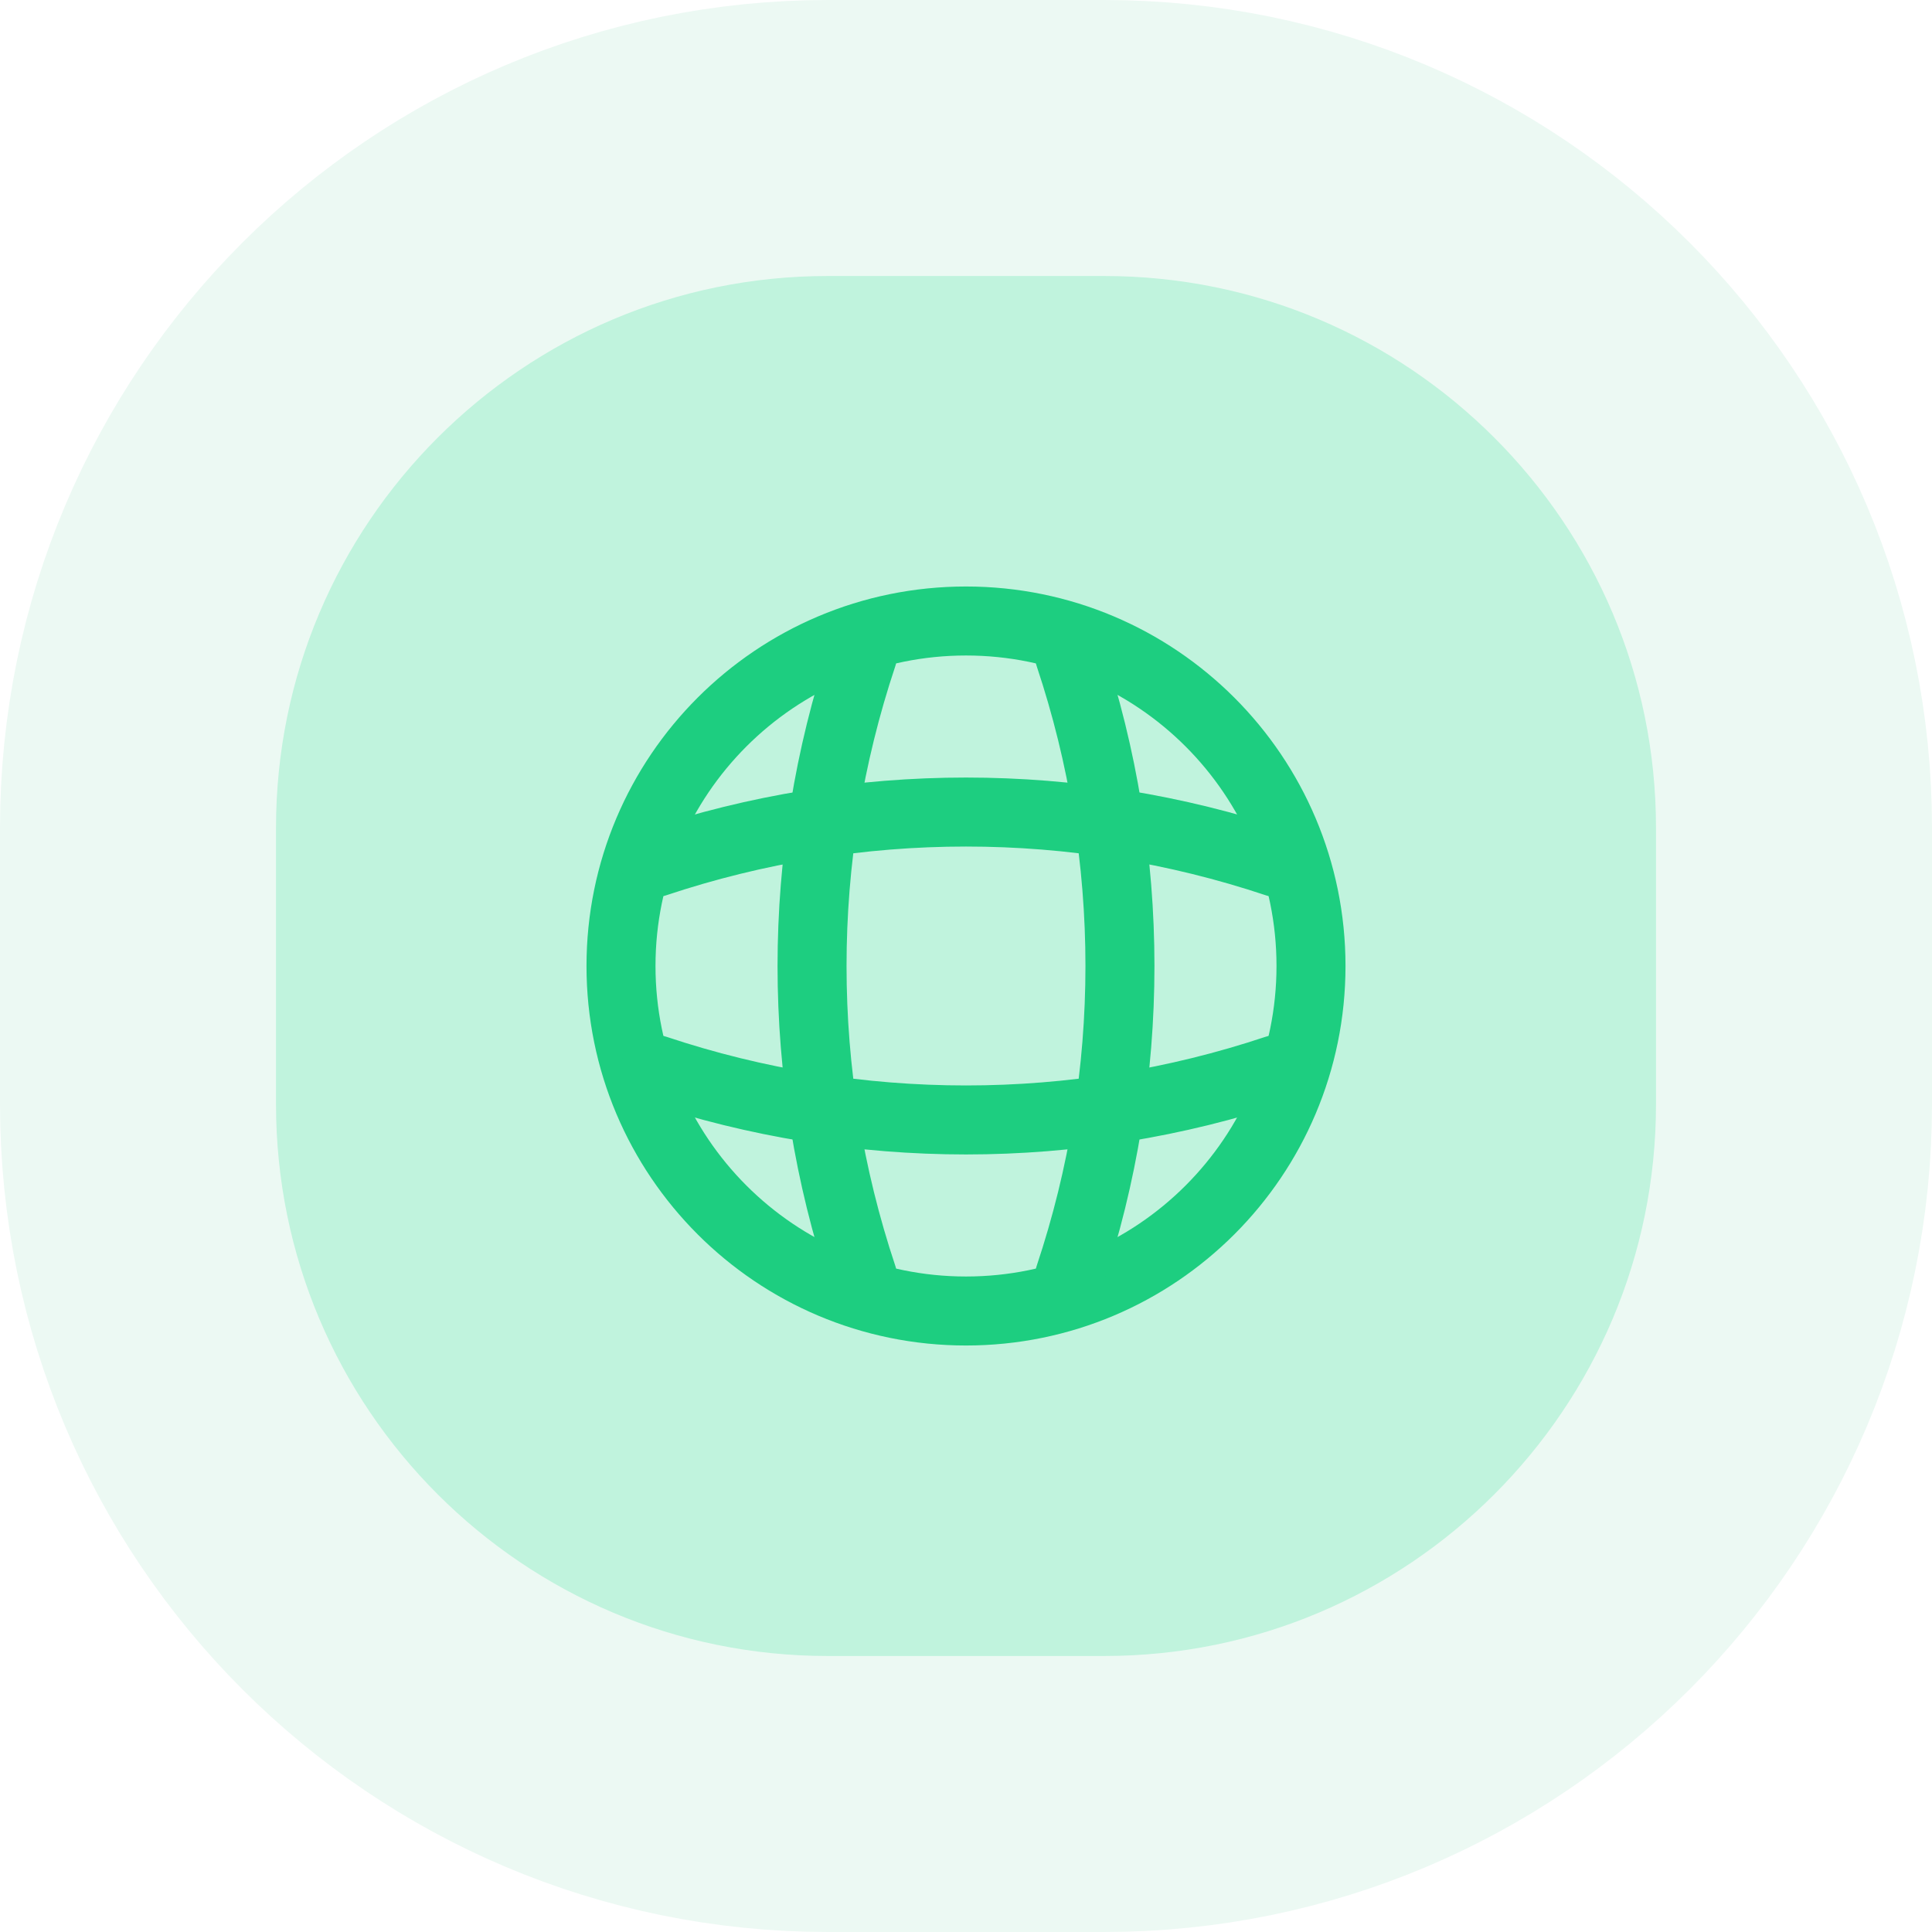
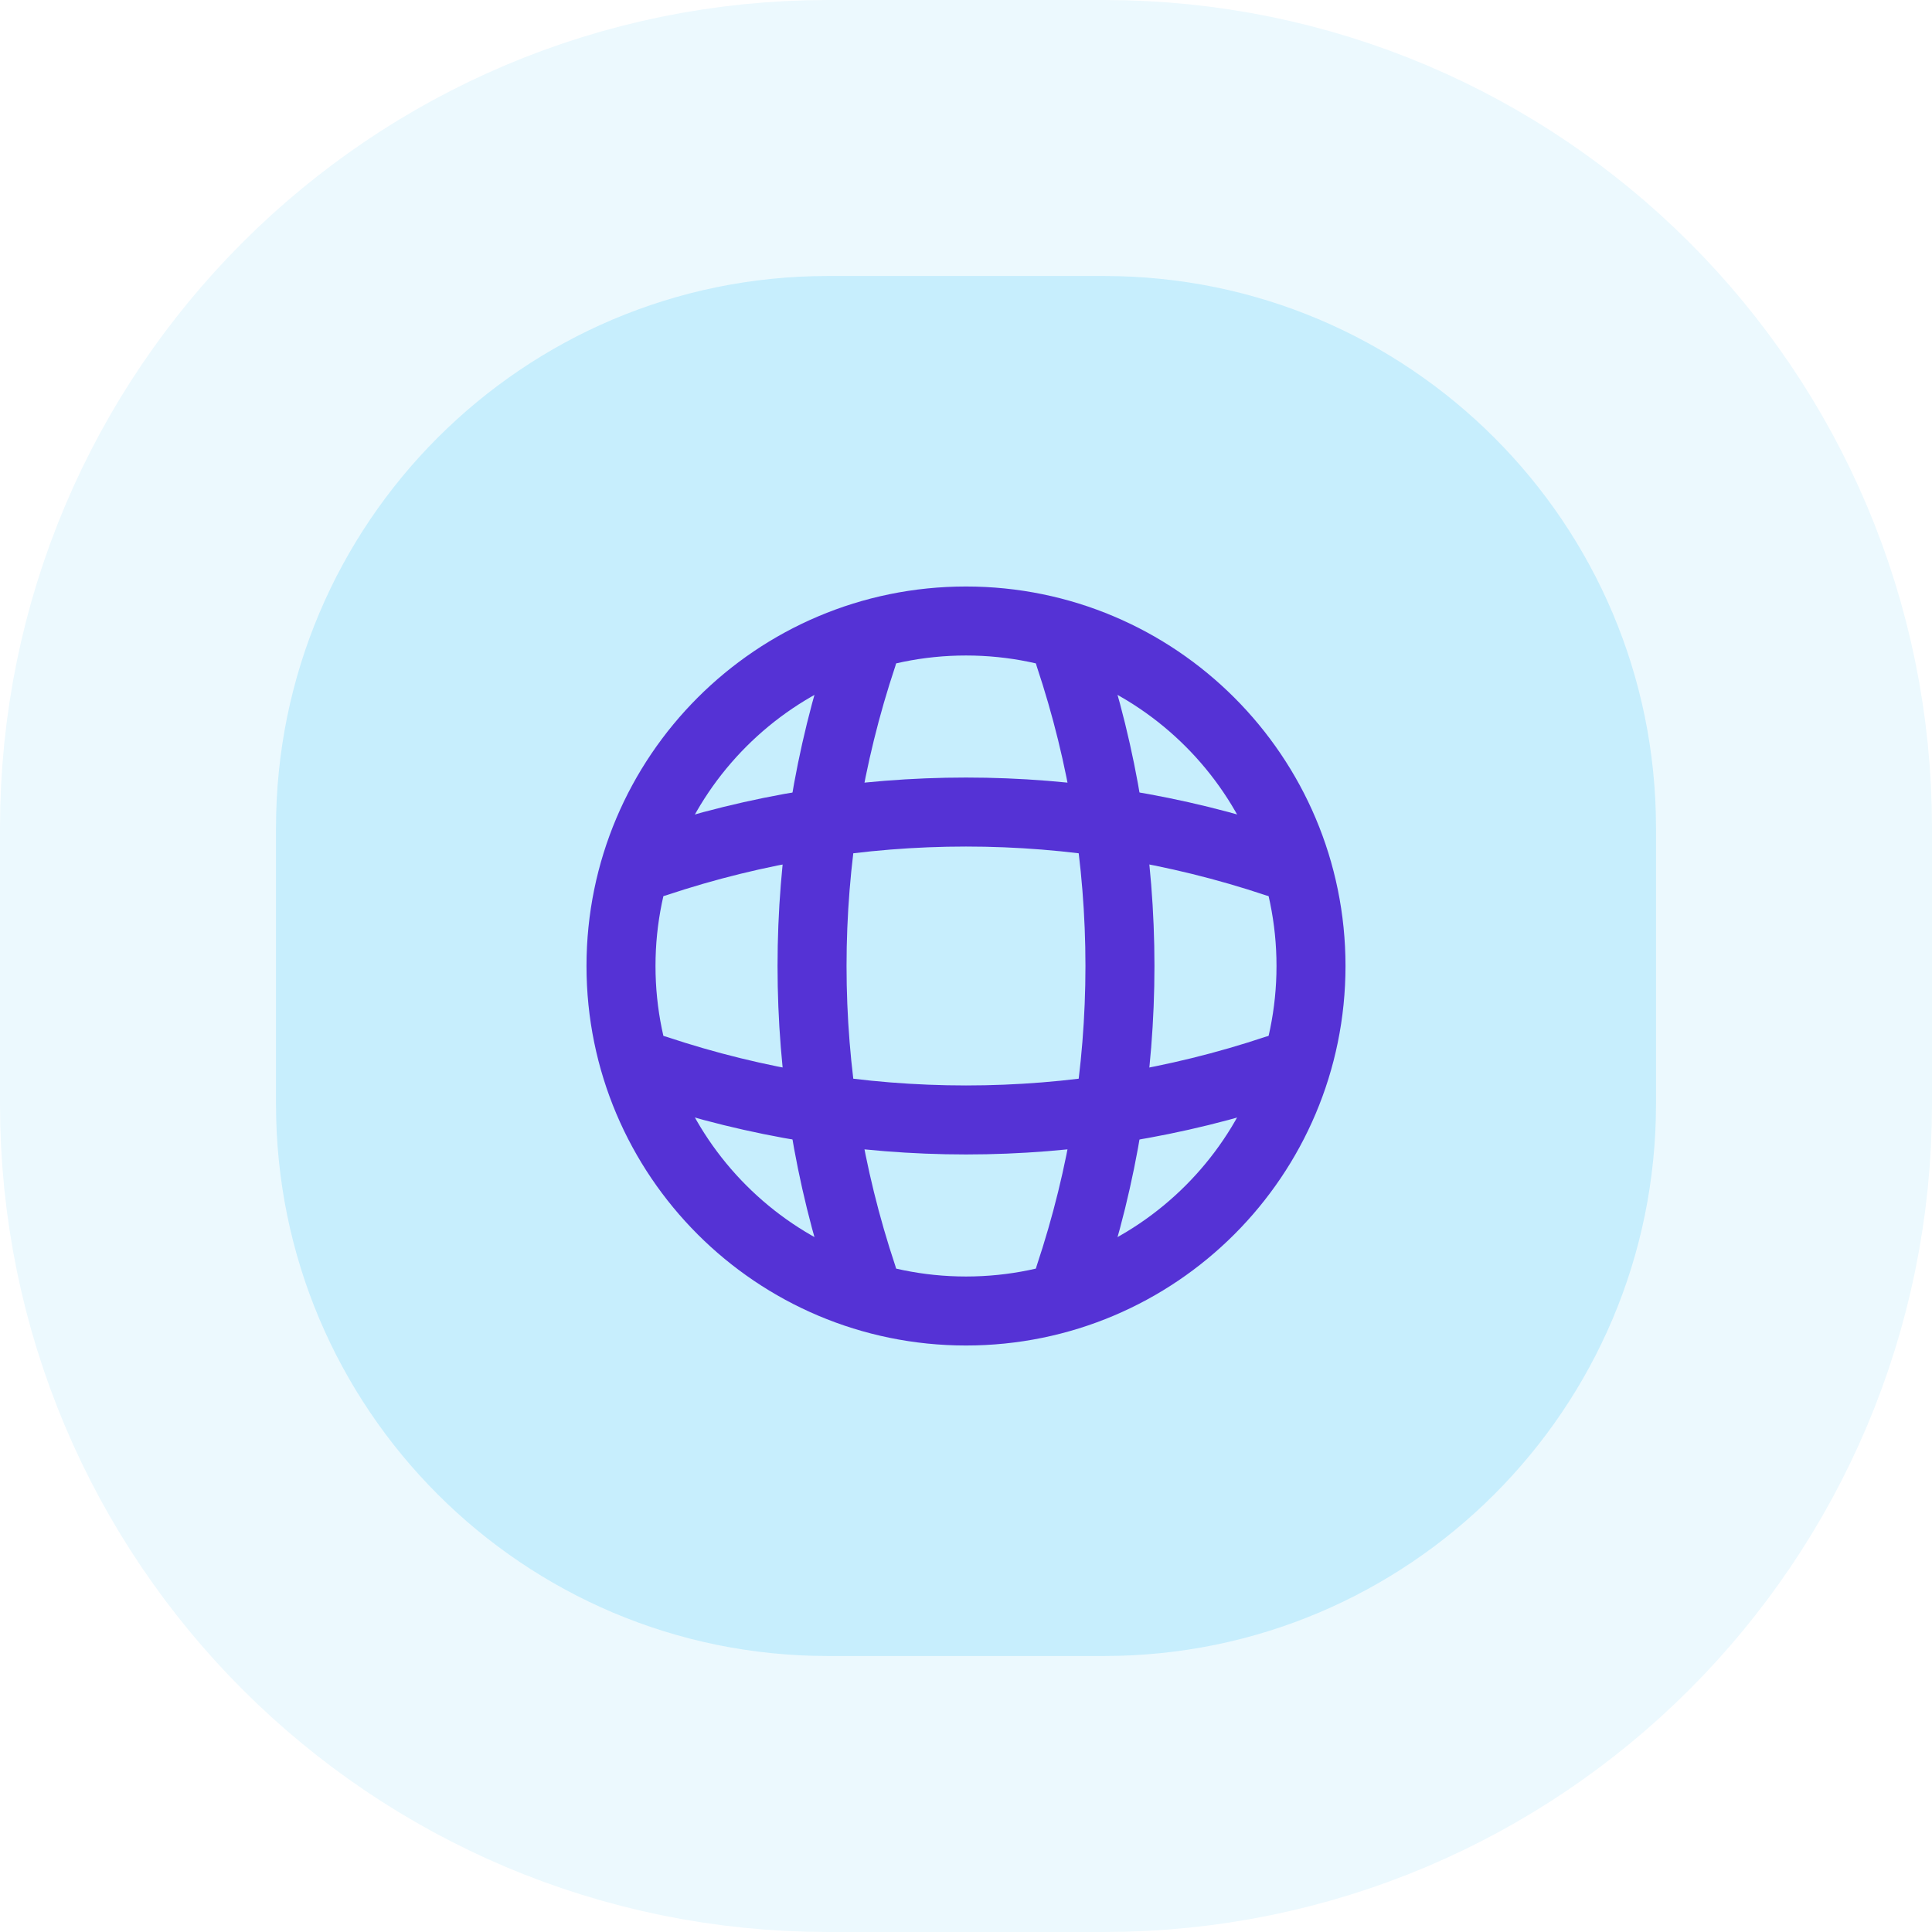
<svg xmlns="http://www.w3.org/2000/svg" width="56" height="56" viewBox="0 0 56 56" fill="none">
-   <rect x="4" y="4" width="48" height="48" rx="20" fill="#C0F3DD" />
-   <rect x="4" y="4" width="48" height="48" rx="20" stroke="#ECF9F3" stroke-width="8" />
-   <path d="M28 38C33.523 38 38 33.523 38 28C38 22.477 33.523 18 28 18C22.477 18 18 22.477 18 28C18 33.523 22.477 38 28 38Z" stroke="#1DCE80" stroke-width="2" stroke-linecap="round" stroke-linejoin="round" />
-   <path d="M24 19H25C23.05 24.84 23.05 31.16 25 37H24" stroke="#1DCE80" stroke-width="2" stroke-linecap="round" stroke-linejoin="round" />
-   <path d="M31 19C32.95 24.84 32.95 31.16 31 37" stroke="#1DCE80" stroke-width="2" stroke-linecap="round" stroke-linejoin="round" />
-   <path d="M19 32V31C24.84 32.95 31.16 32.95 37 31V32" stroke="#1DCE80" stroke-width="2" stroke-linecap="round" stroke-linejoin="round" />
-   <path d="M19 25C24.84 23.05 31.16 23.05 37 25" stroke="#1DCE80" stroke-width="2" stroke-linecap="round" stroke-linejoin="round" />
+   <rect x="4" y="4" width="48" height="48" rx="20" fill="#C7EEFD" />
+   <rect x="4" y="4" width="48" height="48" rx="20" stroke="#ECF9FE" stroke-width="8" />
+   <path d="M28 38C33.523 38 38 33.523 38 28C38 22.477 33.523 18 28 18C22.477 18 18 22.477 18 28C18 33.523 22.477 38 28 38Z" stroke="#5532D5" stroke-width="2" stroke-linecap="round" stroke-linejoin="round" />
+   <path d="M24 19H25C23.05 24.84 23.05 31.16 25 37H24" stroke="#5532D5" stroke-width="2" stroke-linecap="round" stroke-linejoin="round" />
+   <path d="M31 19C32.95 24.84 32.95 31.16 31 37" stroke="#5532D5" stroke-width="2" stroke-linecap="round" stroke-linejoin="round" />
+   <path d="M19 32V31C24.84 32.95 31.16 32.95 37 31V32" stroke="#5532D5" stroke-width="2" stroke-linecap="round" stroke-linejoin="round" />
+   <path d="M19 25C24.84 23.05 31.16 23.05 37 25" stroke="#5532D5" stroke-width="2" stroke-linecap="round" stroke-linejoin="round" />
</svg>
